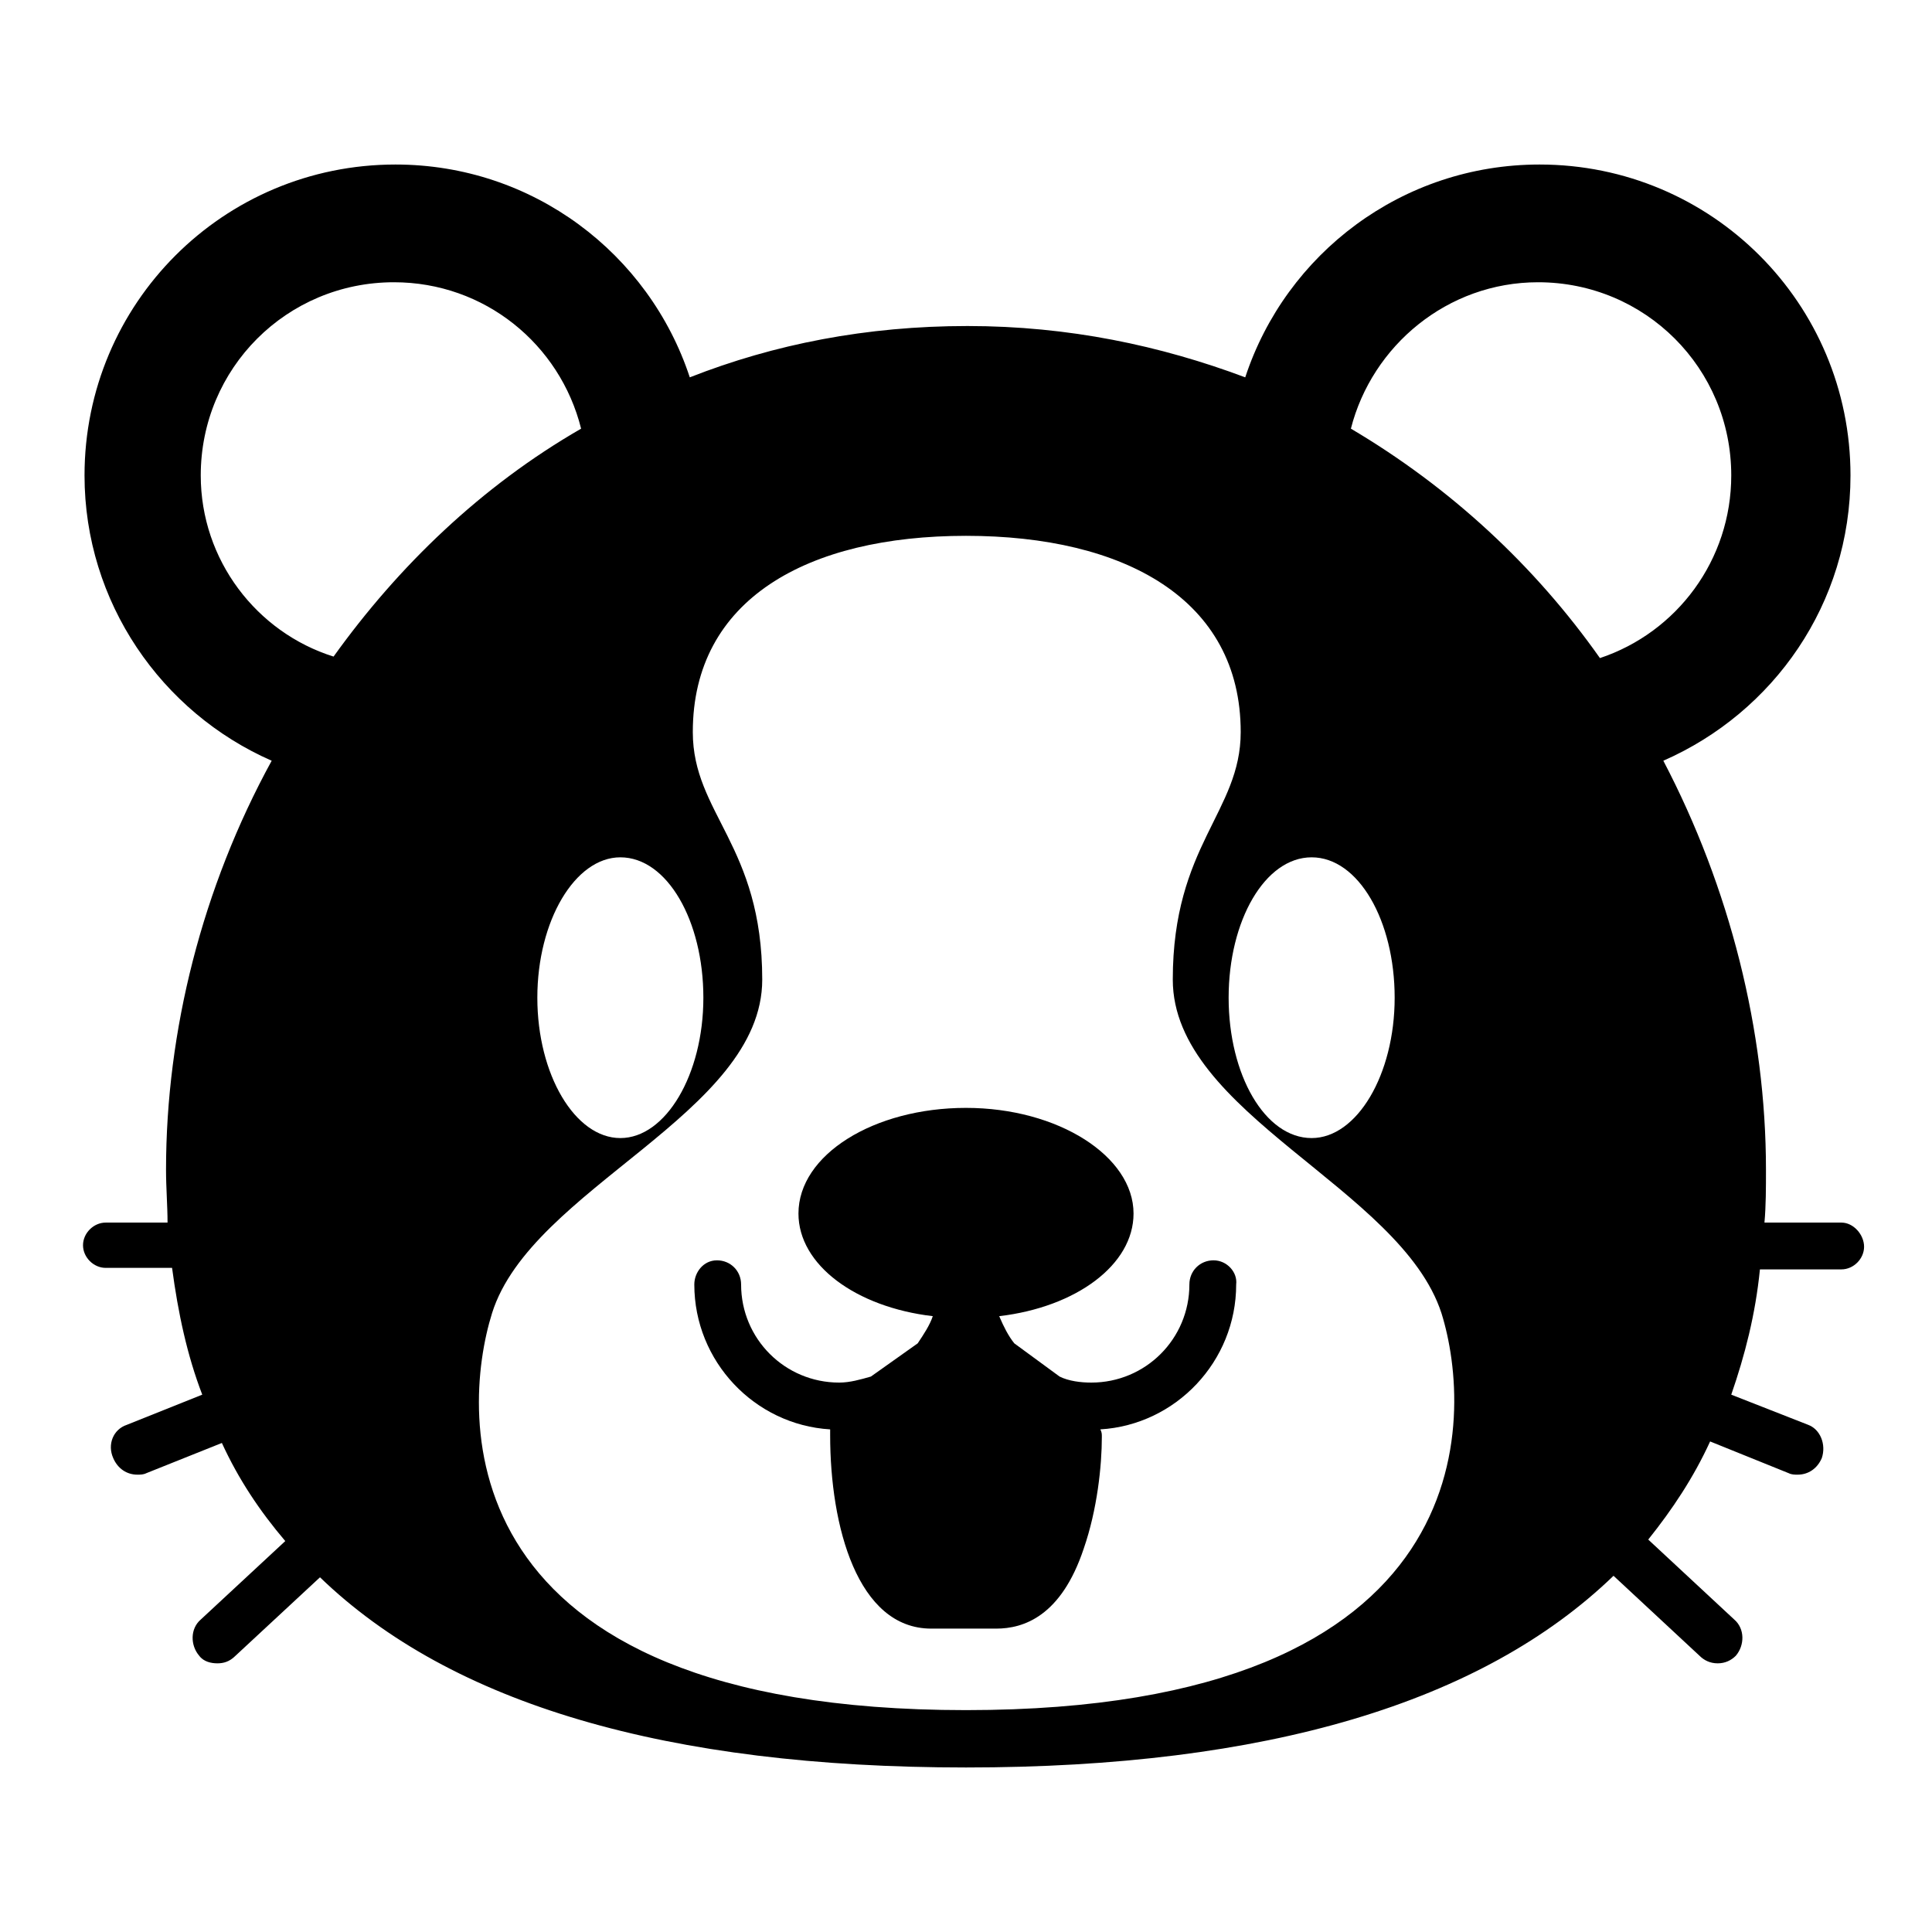
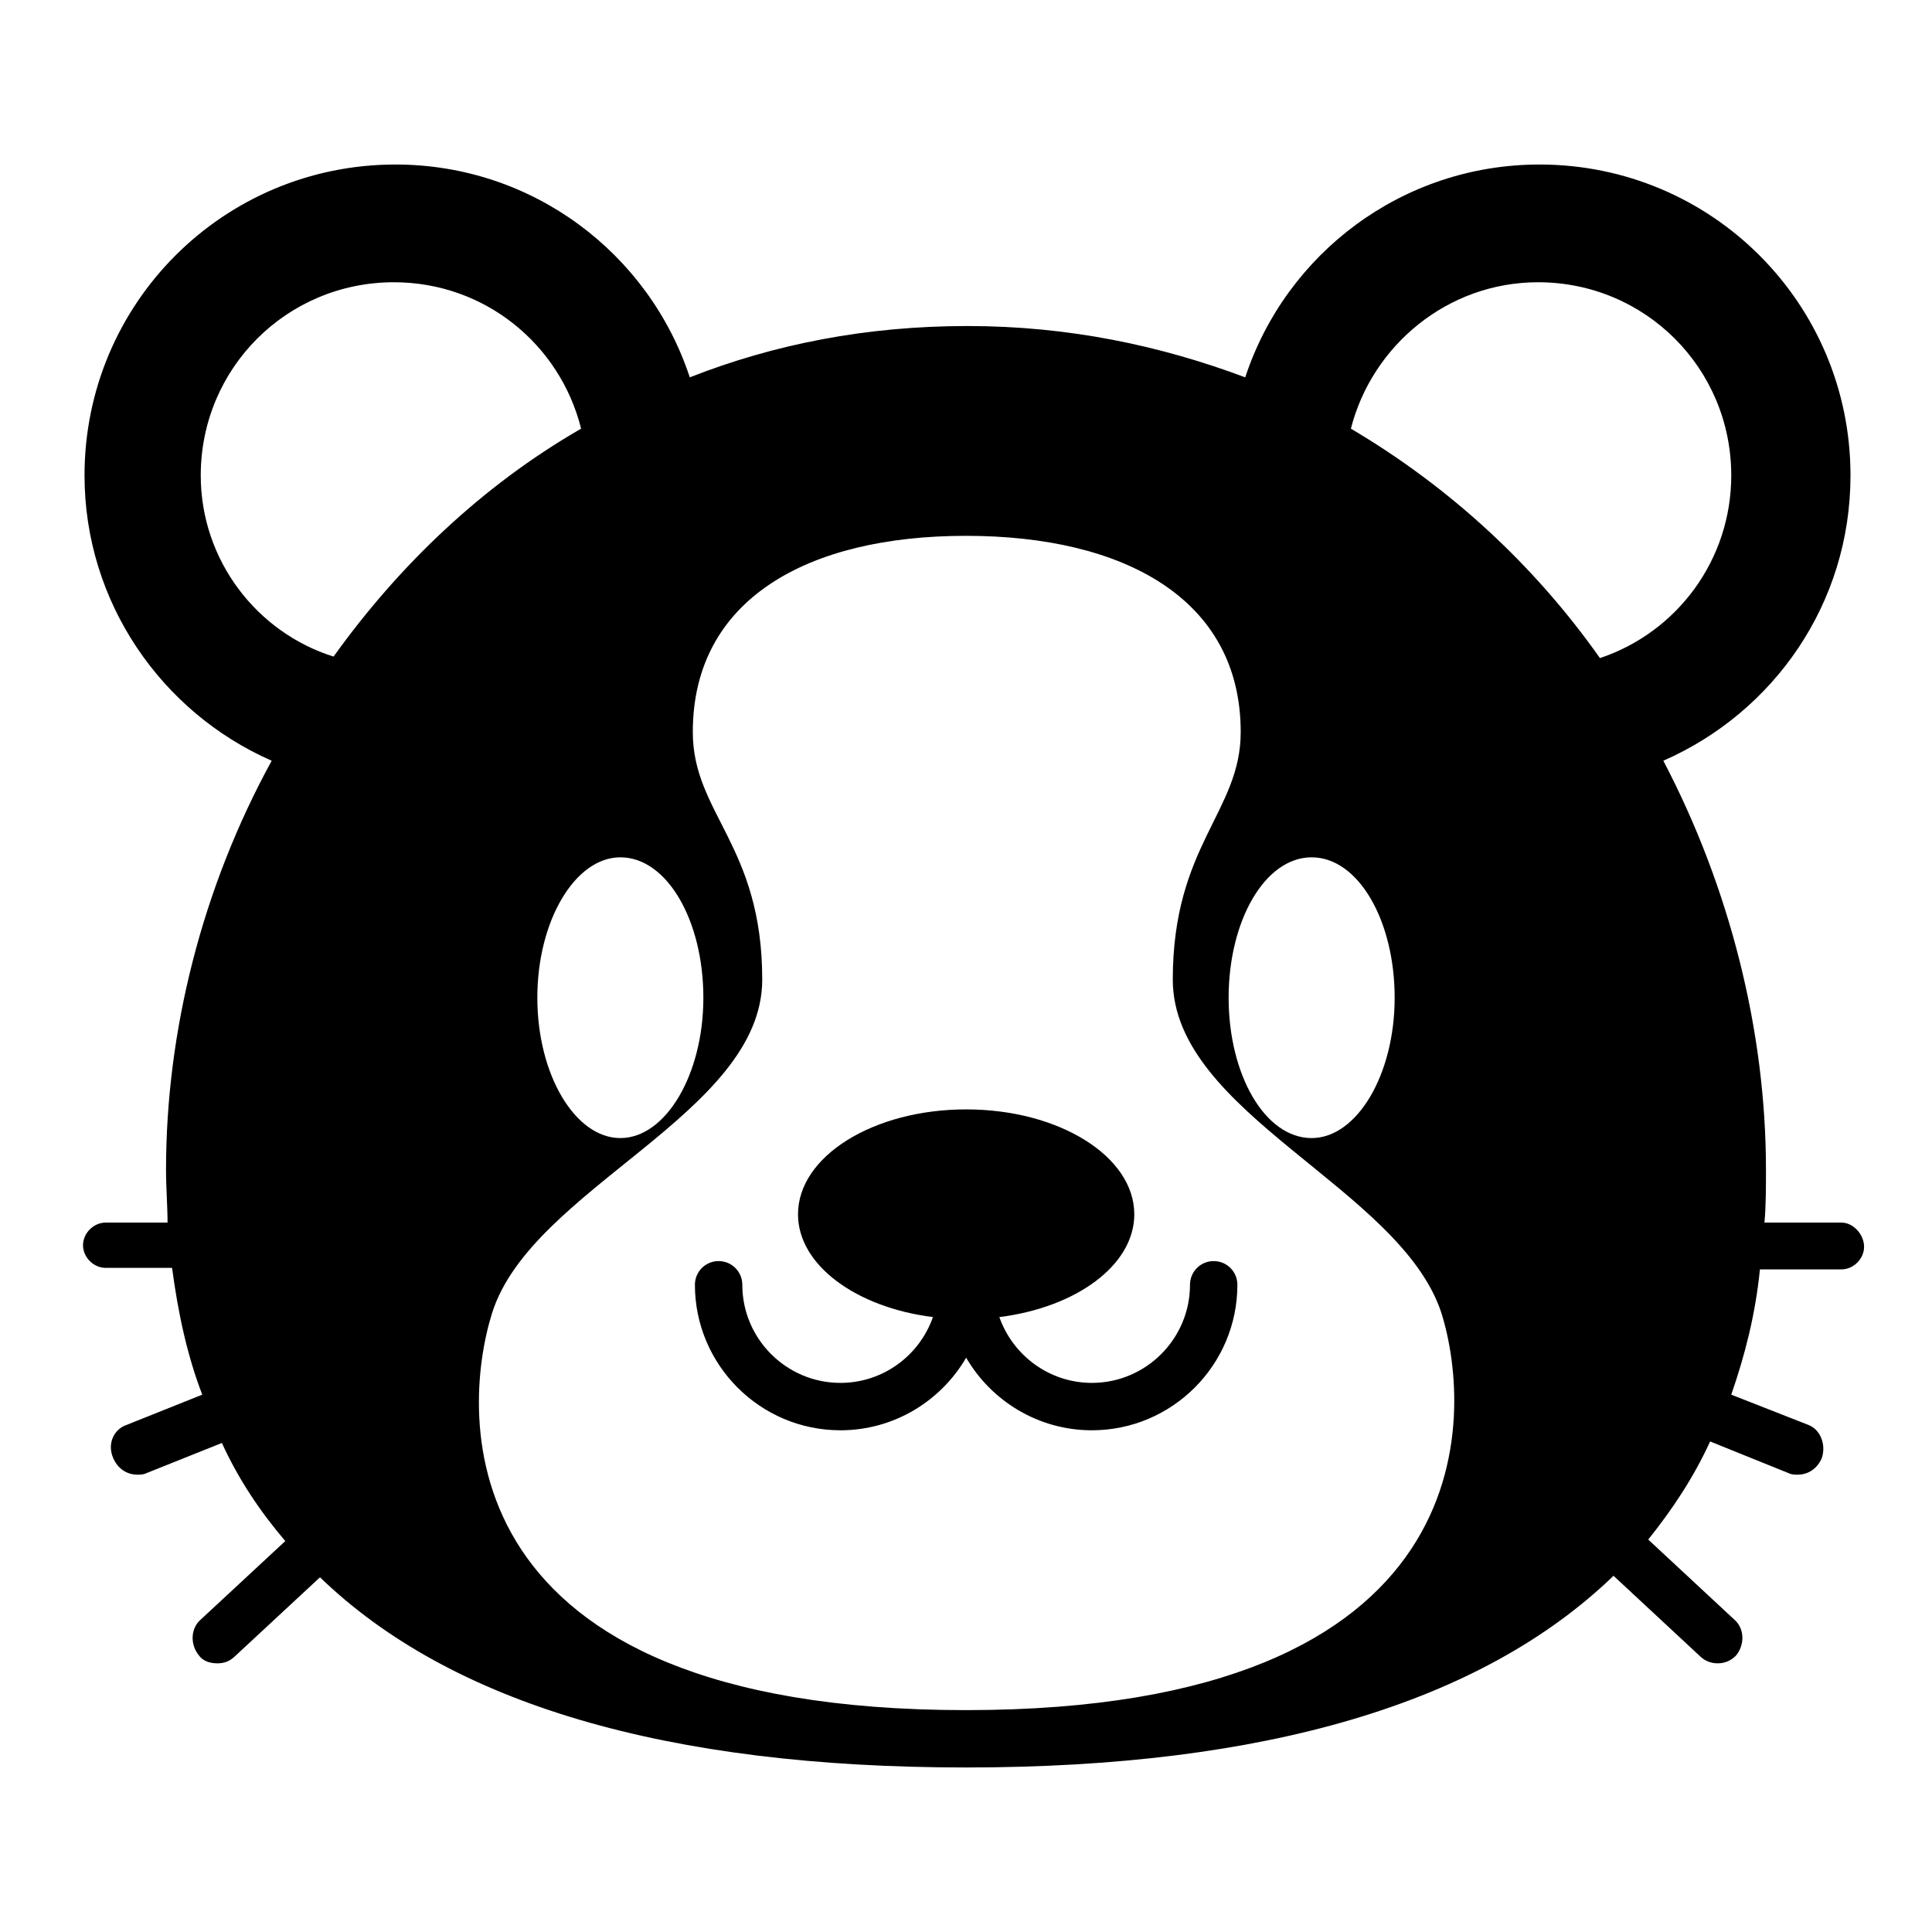
<svg xmlns="http://www.w3.org/2000/svg" viewBox="0 0 128 128">
-   <g>
-     <path d="M80.4,83.5c-0.9,0-1.6,0.7-1.6,1.6c0,3.6-2.9,6.5-6.5,6.5c-0.7,0-1.5-0.1-2.1-0.4l-3-2.2c-0.4-0.5-0.7-1.1-1-1.8 c5.1-0.6,8.9-3.4,8.9-6.8c0-3.8-5-7-11.1-7c-6.1,0-11.1,3.1-11.1,7c0,3.4,3.8,6.2,8.9,6.8c-0.2,0.6-0.6,1.2-1,1.8l-3.1,2.2 c-0.7,0.2-1.4,0.4-2.1,0.4c-3.6,0-6.5-2.9-6.5-6.5c0-0.9-0.7-1.6-1.6-1.6c-0.9,0-1.5,0.8-1.5,1.6c0,5.1,4,9.3,9,9.6 c0,0.1,0,0.3,0,0.4c0,6,1.8,12.8,6.7,12.8H66c1.8,0,4.3-0.8,5.8-5.3c0.9-2.6,1.2-5.5,1.2-7.4c0-0.2,0-0.3-0.1-0.5 c5-0.3,9-4.5,9-9.6C82,84.3,81.3,83.5,80.4,83.5z" />
-     <path d="M122,81h-5.1c0.1-1.1,0.1-2.3,0.1-3.5c0-9.2-2.4-18.7-6.8-27.1c7.3-3.2,12.4-10.4,12.4-18.9c0-11.4-9.2-20.6-20.6-20.6 c-9.1,0-16.8,5.9-19.5,14.1c-5.6-2.1-11.7-3.4-18.4-3.4c-6.7,0-12.8,1.2-18.4,3.4C43,16.8,35.3,10.9,26.2,10.9 c-11.4,0-20.6,9.2-20.6,20.6c0,8.4,5.1,15.7,12.4,18.9c-4.6,8.4-7,17.9-7,27.1c0,1.2,0.1,2.4,0.1,3.5H7c-0.8,0-1.5,0.7-1.5,1.5 S6.2,84,7,84h4.4c0.4,3,1,5.8,2,8.4l-5,2c-0.9,0.3-1.3,1.3-0.9,2.2c0.3,0.7,0.9,1.1,1.6,1.1c0.2,0,0.4,0,0.6-0.1l5-2 c1.1,2.4,2.5,4.5,4.2,6.5l-5.6,5.2c-0.7,0.6-0.7,1.7-0.1,2.4c0.3,0.4,0.8,0.5,1.2,0.5c0.4,0,0.8-0.1,1.2-0.5l5.6-5.2 c8.7,8.4,23,12.6,42.8,12.6c19.9,0,34.2-4.3,42.9-12.7l5.7,5.3c0.3,0.3,0.7,0.5,1.2,0.5s0.9-0.2,1.2-0.5c0.6-0.7,0.6-1.8-0.1-2.4 l-5.7-5.3c1.6-2,3-4.1,4.1-6.5l5.2,2.1c0.2,0.1,0.4,0.1,0.6,0.1c0.7,0,1.3-0.4,1.6-1.1c0.3-0.9-0.1-1.9-0.9-2.2l-5.1-2 c0.9-2.6,1.6-5.3,1.9-8.3h5.4c0.8,0,1.5-0.7,1.5-1.5C123.5,81.8,122.8,81,122,81z M86.9,56.8c3.1,0,5.5,4.2,5.5,9.3 c0,5.1-2.5,9.3-5.5,9.3c-3.1,0-5.5-4.2-5.5-9.3C81.4,61,83.8,56.8,86.9,56.8z M41.1,56.8c3.1,0,5.5,4.2,5.5,9.3 c0,5.1-2.5,9.3-5.5,9.3s-5.5-4.2-5.5-9.3C35.6,61,38.1,56.8,41.1,56.8z M22.1,43.5c-5.1-1.6-8.8-6.4-8.8-12 c0-7.1,5.7-12.8,12.8-12.8c6,0,11,4.1,12.4,9.7C31.9,32.2,26.4,37.5,22.1,43.5z M64,113.3c-34.6,0-33.5-19.6-31.4-26.3 c2.6-8.3,17.9-13.2,17.9-22.1c0-8.9-4.6-11-4.6-16.4c0-8.8,7.6-13,18.1-13s18.2,4.2,18.2,13c0,5.3-4.5,7.5-4.5,16.4 c0,8.9,15.1,13.8,17.8,22.1C97.6,93.7,98.5,113.3,64,113.3z M106,43.6c-4.3-6.1-9.9-11.3-16.5-15.2c1.4-5.5,6.4-9.7,12.4-9.7 c7.1,0,12.8,5.7,12.8,12.8C114.7,37.1,111.1,41.9,106,43.6z" />
-   </g>
+   <path d="M122,81h-5.1c0.1-1.1,0.1-2.3,0.1-3.5c0-9.2-2.4-18.7-6.8-27.1c7.3-3.2,12.4-10.4,12.4-18.9c0-11.4-9.2-20.6-20.6-20.6 c-9.1,0-16.8,5.9-19.5,14.1c-5.6-2.1-11.7-3.4-18.4-3.4S51.3,22.8,45.7,25C43,16.8,35.3,10.9,26.2,10.9c-11.4,0-20.6,9.2-20.6,20.6 c0,8.4,5.1,15.7,12.4,18.9c-4.6,8.4-7,17.9-7,27.1c0,1.2,0.1,2.4,0.1,3.5H7c-0.8,0-1.5,0.7-1.5,1.5S6.2,84,7,84h4.4 c0.4,3,1,5.8,2,8.4l-5,2c-0.9,0.3-1.3,1.3-0.9,2.2c0.3,0.7,0.9,1.1,1.6,1.1c0.2,0,0.4,0,0.6-0.1l5-2c1.1,2.4,2.5,4.5,4.2,6.5 l-5.6,5.2c-0.7,0.6-0.7,1.7-0.1,2.4c0.3,0.4,0.8,0.5,1.2,0.5s0.8-0.1,1.2-0.5l5.6-5.2c8.7,8.4,23,12.6,42.8,12.6 c19.9,0,34.2-4.3,42.9-12.7l5.7,5.3c0.3,0.3,0.7,0.5,1.2,0.5s0.9-0.2,1.2-0.5c0.6-0.7,0.6-1.8-0.1-2.4l-5.7-5.3c1.6-2,3-4.1,4.1-6.5 l5.2,2.1c0.2,0.1,0.4,0.1,0.6,0.1c0.7,0,1.3-0.4,1.6-1.1c0.3-0.9-0.1-1.9-0.9-2.2l-5.1-2c0.9-2.6,1.6-5.3,1.9-8.3h5.4 c0.8,0,1.5-0.7,1.5-1.5C123.5,81.8,122.8,81,122,81z M86.9,56.8c3.1,0,5.5,4.2,5.5,9.3s-2.5,9.3-5.5,9.3c-3.1,0-5.5-4.2-5.5-9.3 C81.4,61,83.8,56.8,86.9,56.8z M41.1,56.8c3.1,0,5.5,4.2,5.5,9.3s-2.5,9.3-5.5,9.3s-5.5-4.2-5.5-9.3C35.6,61,38.1,56.8,41.1,56.8z M22.1,43.5c-5.1-1.6-8.8-6.4-8.8-12c0-7.1,5.7-12.8,12.8-12.8c6,0,11,4.1,12.4,9.7C31.9,32.2,26.4,37.5,22.1,43.5z M64,113.3 c-34.6,0-33.5-19.6-31.4-26.3c2.6-8.3,17.9-13.2,17.9-22.1s-4.6-11-4.6-16.4c0-8.8,7.6-13,18.1-13s18.2,4.2,18.2,13 c0,5.3-4.5,7.5-4.5,16.4S92.8,78.7,95.5,87C97.6,93.7,98.5,113.3,64,113.3z M106,43.6c-4.3-6.1-9.9-11.3-16.5-15.2 c1.4-5.5,6.4-9.7,12.4-9.7c7.1,0,12.8,5.7,12.8,12.8C114.7,37.1,111.1,41.9,106,43.6z M81.98,85.12c0,5.32-4.33,9.64-9.64,9.64 c-3.55,0-6.66-1.94-8.33-4.81c-1.67,2.87-4.78,4.81-8.33,4.81c-5.32,0-9.64-4.33-9.64-9.64c0-0.87,0.7-1.57,1.57-1.57 s1.57,0.7,1.57,1.57c0,3.58,2.92,6.5,6.5,6.5c2.83,0,5.24-1.82,6.13-4.36c-5.1-0.64-8.94-3.45-8.94-6.81 c0-3.84,4.99-6.95,11.14-6.95s11.14,3.11,11.14,6.95c0,3.37-3.84,6.17-8.94,6.81c0.89,2.53,3.3,4.36,6.13,4.36 c3.58,0,6.5-2.92,6.5-6.5c0-0.87,0.7-1.57,1.57-1.57S81.98,84.25,81.98,85.12z" />
</svg>
